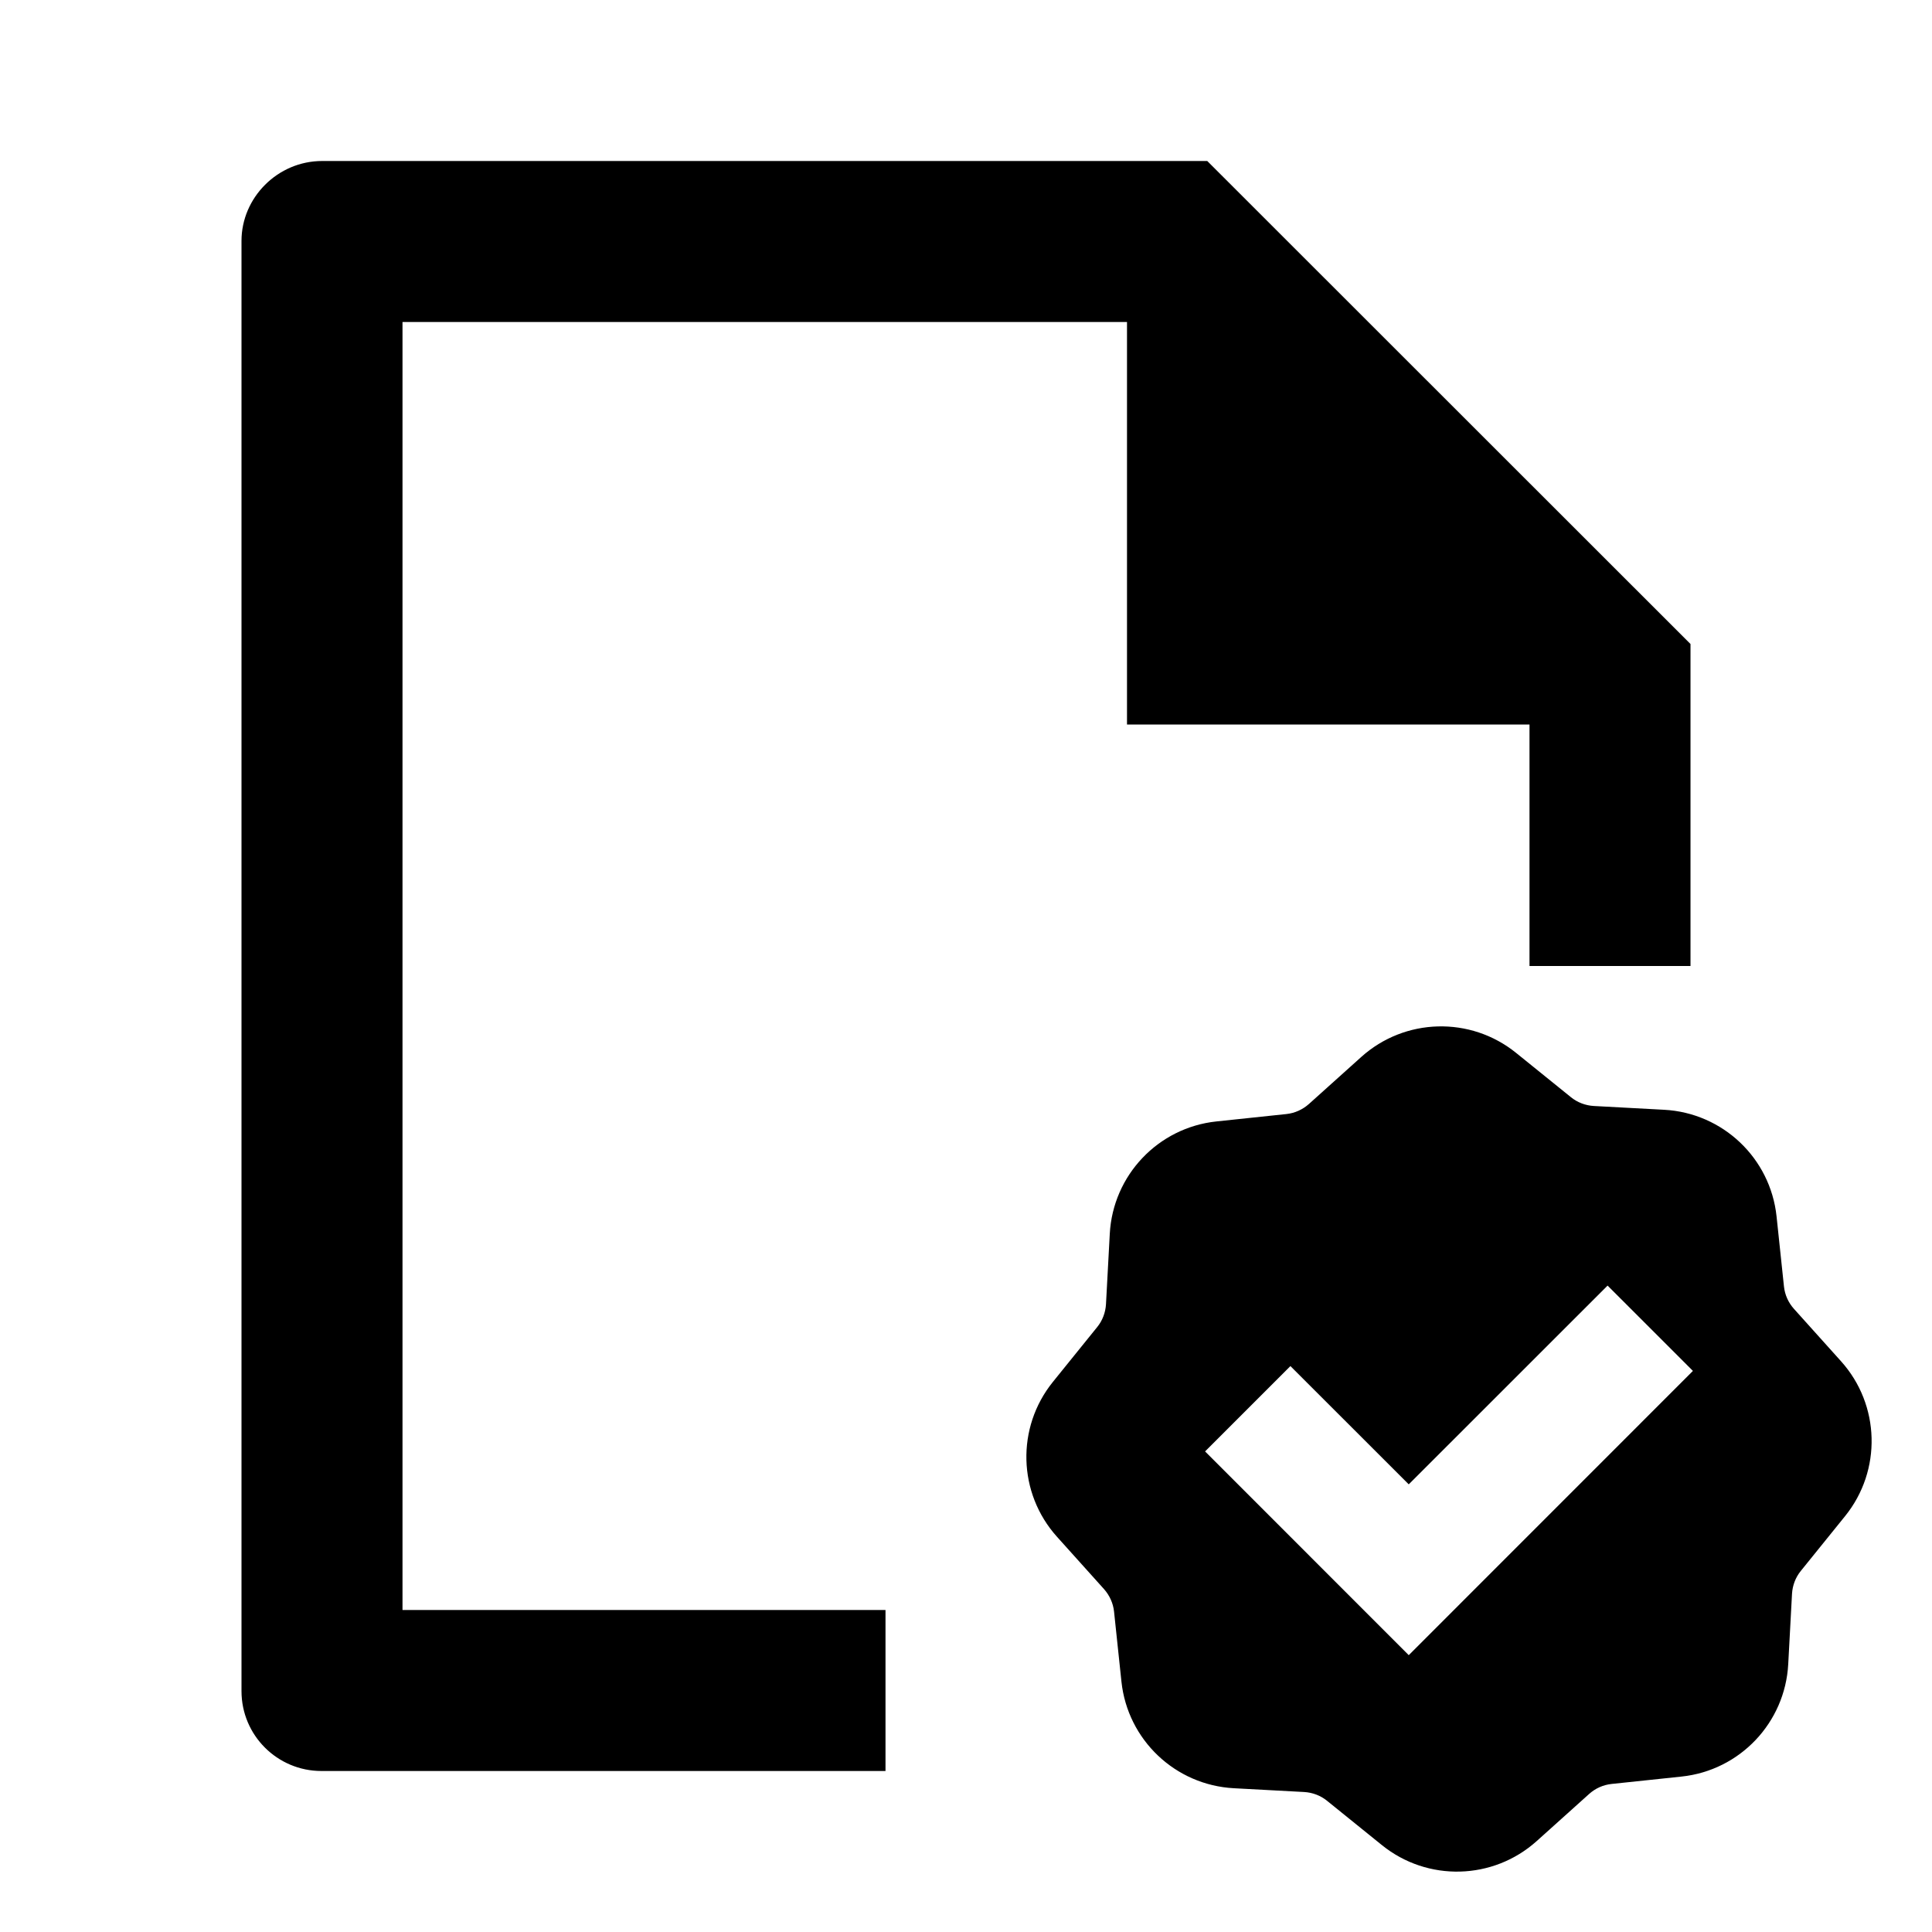
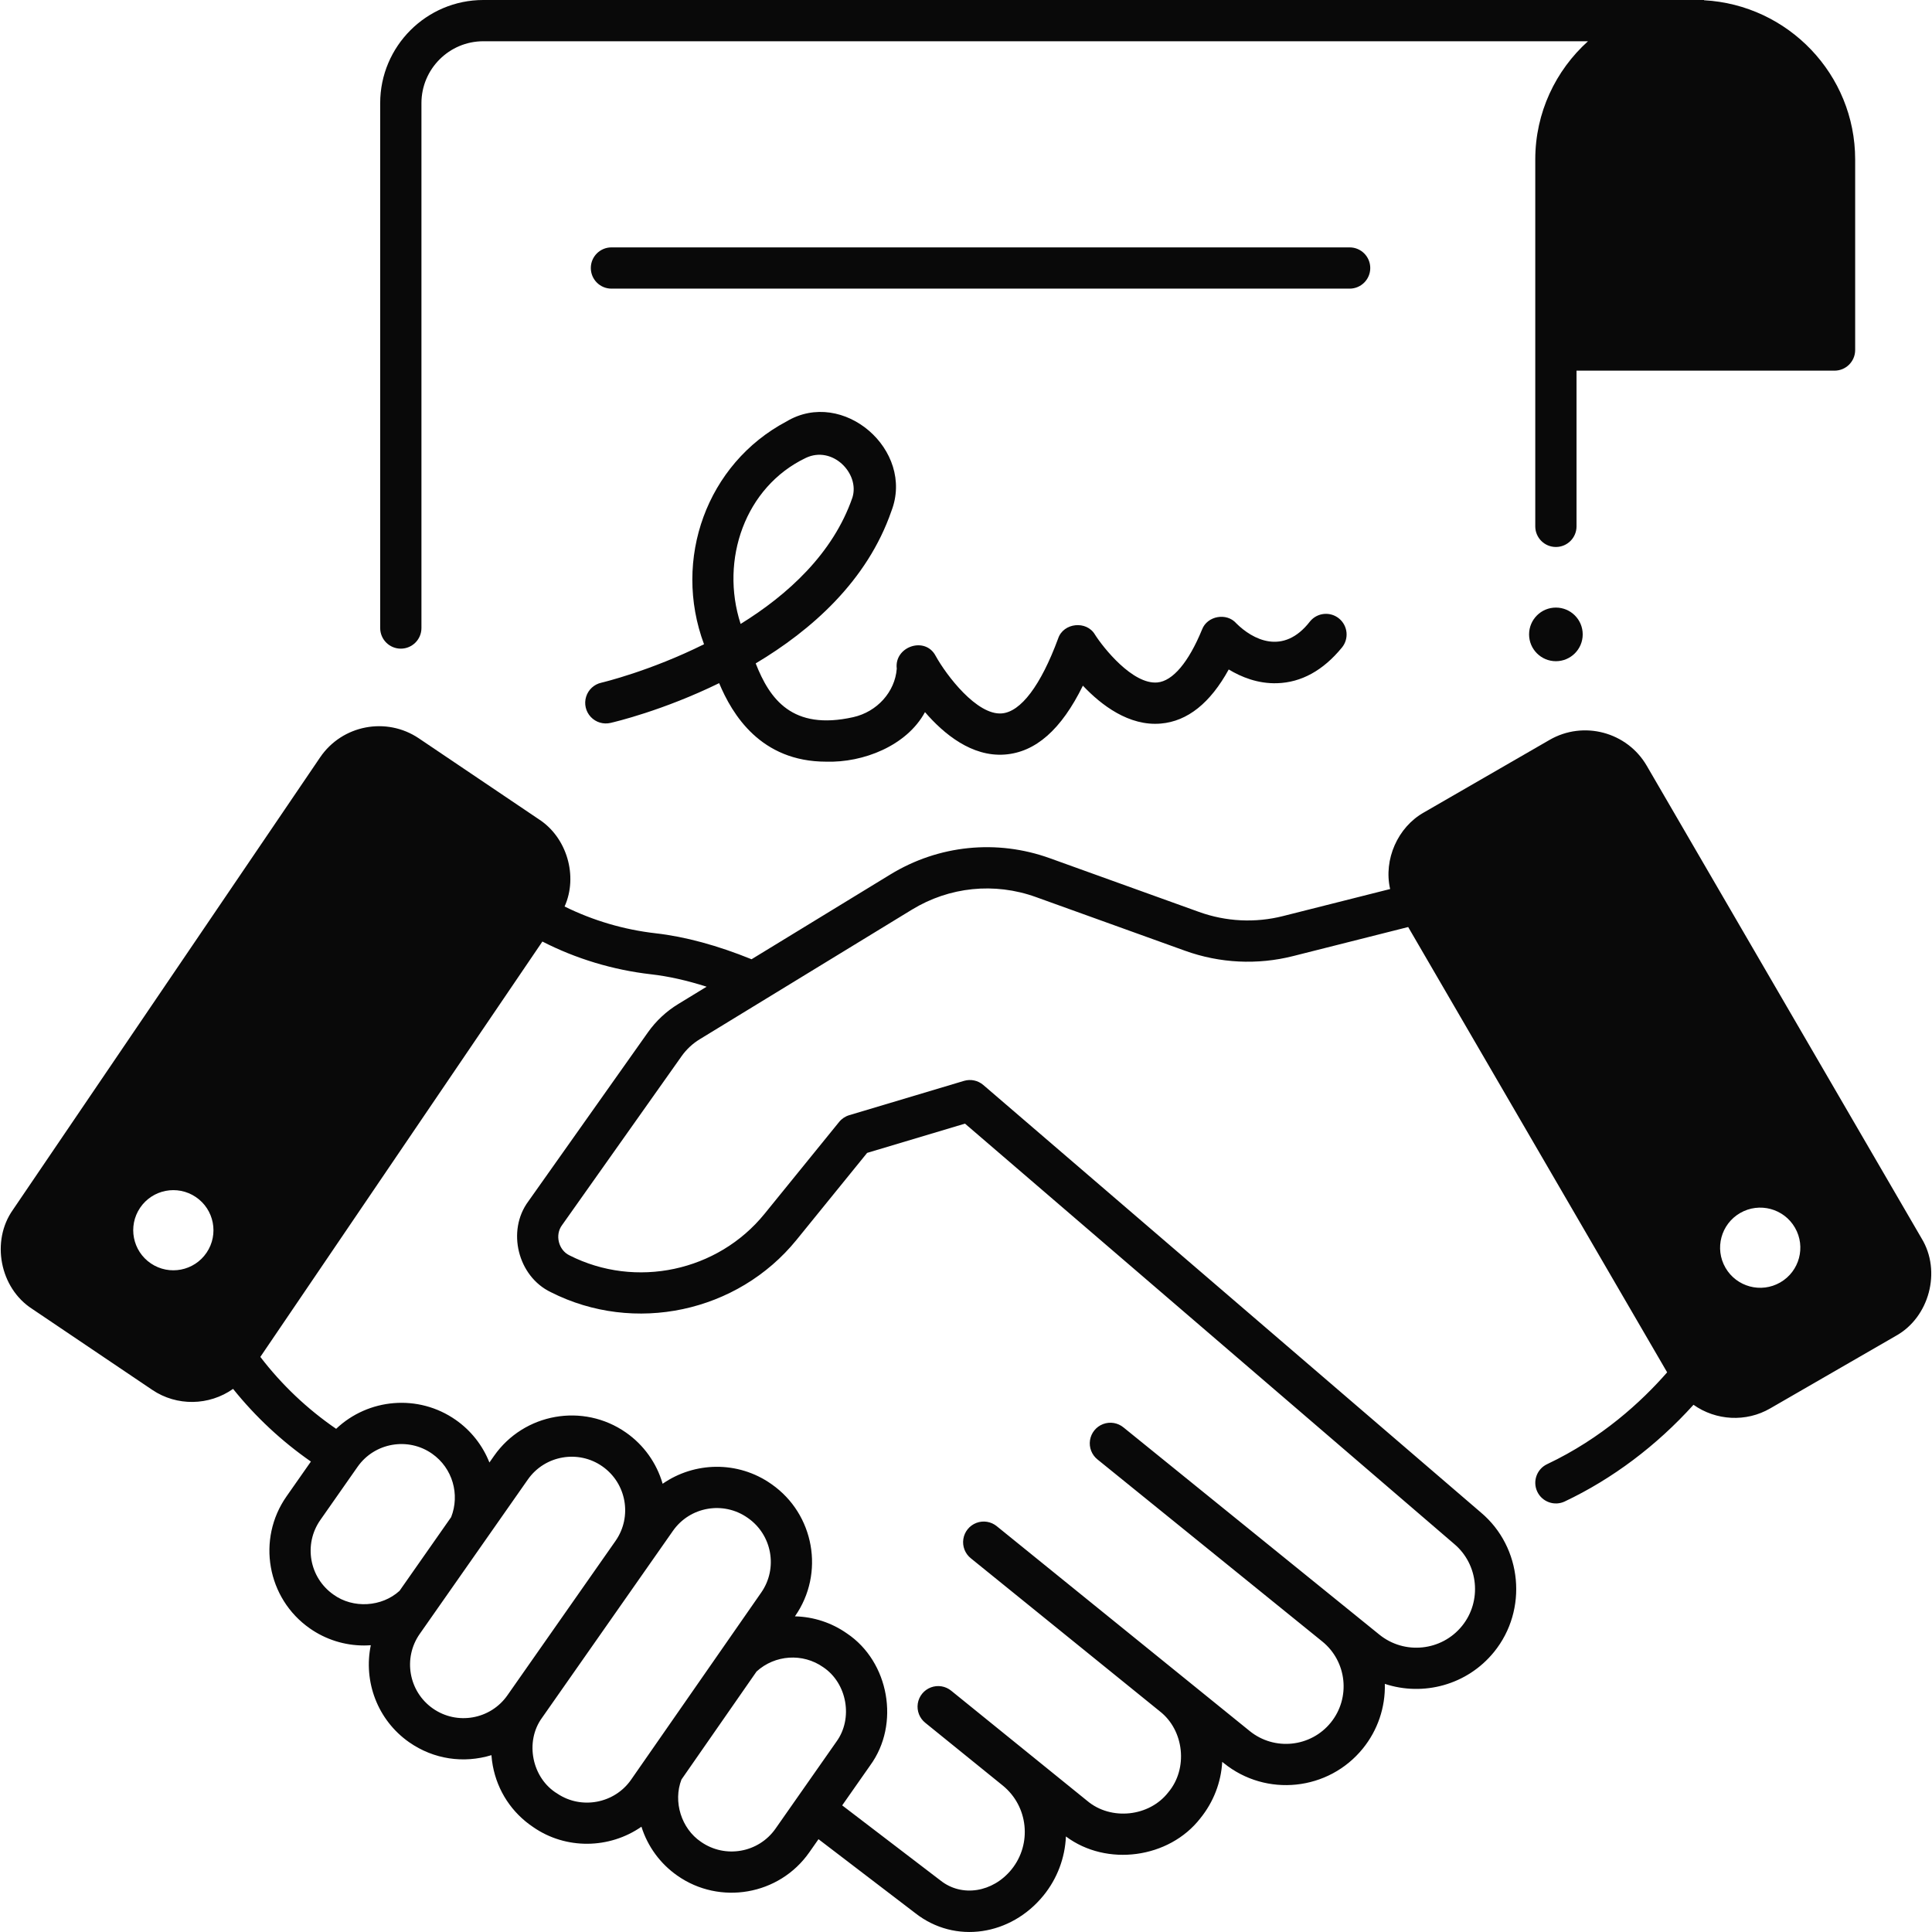
- <svg xmlns="http://www.w3.org/2000/svg" viewBox="0 0 24 24" fill="currentColor">
-   <path d="M21 8V12H19V9H14V4H5V20H11V22H3.993C3.445 22 3 21.556 3 21.008V2.992C3 2.455 3.449 2 4.002 2H14.997L21 8ZM13.786 15.327C13.825 14.6 14.386 14.008 15.11 13.931L15.981 13.839C16.084 13.828 16.181 13.784 16.259 13.715L16.91 13.13C17.452 12.643 18.267 12.622 18.833 13.079L19.515 13.63C19.595 13.695 19.695 13.733 19.799 13.739L20.673 13.786C21.4 13.825 21.992 14.386 22.069 15.11L22.161 15.981C22.172 16.084 22.215 16.181 22.285 16.259L22.87 16.91C23.357 17.452 23.378 18.267 22.921 18.833L22.37 19.515C22.305 19.595 22.267 19.695 22.261 19.799L22.214 20.673C22.175 21.4 21.614 21.992 20.89 22.069L20.019 22.161C19.916 22.172 19.819 22.215 19.741 22.285L19.09 22.87C18.548 23.357 17.733 23.378 17.167 22.921L16.485 22.37C16.405 22.305 16.305 22.267 16.201 22.261L15.327 22.214C14.6 22.175 14.008 21.614 13.931 20.89L13.839 20.019C13.828 19.916 13.784 19.819 13.715 19.741L13.13 19.09C12.643 18.548 12.622 17.733 13.079 17.167L13.63 16.485C13.695 16.405 13.733 16.305 13.739 16.201L13.786 15.327ZM21.03 17.03L19.97 15.97L17.5 18.439L16.03 16.97L14.97 18.03L17.5 20.561L21.03 17.03Z" />
+ <svg xmlns="http://www.w3.org/2000/svg" version="1.1" width="512" height="512" x="0" y="0" viewBox="0 0 468.33 468.33" style="enable-background:new 0 0 512 512" xml:space="preserve">
+   <g>
+     <path d="M200.272 184.634c-15.906.001-22.796-11.485-25.947-19.035-13.61 6.651-25.292 9.403-26.318 9.637a5 5 0 1 1-2.225-9.749c.33-.077 11.798-2.808 24.879-9.317-7.675-20.587.661-43.763 19.978-53.998 13.714-8.222 31.163 6.958 25.44 21.724-5.879 16.98-19.419 28.88-32.892 36.917 3.367 8.586 8.818 16.343 23.63 13.034 5.796-1.294 10.14-6.129 10.564-11.757-.663-5.345 6.866-7.952 9.421-3.112 2.615 4.746 9.99 14.42 16.017 13.958 4.63-.348 9.491-6.802 13.687-18.171 1.269-3.818 6.893-4.406 8.922-.932 2.012 3.172 9.12 12.13 15.116 11.6 3.732-.329 7.583-4.887 10.843-12.835 1.249-3.316 5.969-4.171 8.297-1.496 3.901 3.884 11.376 7.936 17.874-.471a5 5 0 0 1 7.735 6.339c-4.56 5.563-9.848 8.473-15.717 8.647-4.675.147-8.722-1.514-11.725-3.334-4.476 8.151-9.995 12.556-16.456 13.114-7.728.673-14.45-4.483-18.894-9.186-5.241 10.665-11.483 16.147-18.956 16.698-7.978.583-14.745-4.979-19.321-10.286-4.429 8.166-14.983 12.29-23.952 12.011zm-4.954-73.625c-14.702 7.031-20.83 24.688-15.785 40.238 11.378-7.04 22.384-17.014 27.095-30.623 1.847-5.844-4.83-12.714-11.31-9.615zM327.16 69.968H148.218a5 5 0 0 1 0-10H327.16a5 5 0 0 1 0 10zM411.16 5h-.228c.075 0 .148.005.223.006z" fill="#090909" opacity="1" data-original="#000000" />
+     <path d="m465.817 300.212-66.636-114.591c-4.767-8.2-15.331-11.009-23.545-6.269l-30.413 17.556c-6.417 3.571-9.882 11.482-8.245 18.6l-25.95 6.55a34.822 34.822 0 0 1-20.39-1.003l-36.147-13.015c-12.879-4.638-26.967-3.205-38.651 3.93l-33.658 20.558c-8.271-3.353-16.073-5.476-23.214-6.287a67.088 67.088 0 0 1-22.108-6.497c3.302-7.342.575-16.732-6.217-21.132l-29.115-19.635c-7.864-5.304-18.597-3.238-23.925 4.609l-74.46 109.66c-5.387 7.591-3.187 18.98 4.635 24.024l29.111 19.633c5.972 4.041 13.808 3.865 19.612-.226a90.308 90.308 0 0 0 18.863 17.615l-5.911 8.442c-7.266 10.377-4.735 24.73 5.642 31.995a22.848 22.848 0 0 0 13.145 4.147c.55 0 1.099-.026 1.646-.065-1.815 8.723 1.556 18.102 9.306 23.528 5.975 4.16 13.198 5.17 19.935 3.125.064.861.171 1.724.333 2.587 1.148 6.123 4.633 11.402 9.808 14.862 7.898 5.474 18.45 5.303 26.223-.105a22.78 22.78 0 0 0 8.693 11.852c10.26 7.216 24.687 4.804 31.996-5.642l2.231-3.186 23.448 17.917c9.698 7.616 23.23 5.426 31.112-4.292a24.335 24.335 0 0 0 5.415-14.286c9.876 7.381 25.005 5.351 32.584-4.406 3.199-3.95 5.025-8.703 5.306-13.68l.376.305c10.271 8.319 25.397 6.729 33.716-3.542a23.869 23.869 0 0 0 5.324-15.666c9.302 3.075 19.962.302 26.488-7.751 8.258-10.192 6.813-25.359-3.183-33.776L238.362 263.01a5.002 5.002 0 0 0-4.691-.998l-27.814 8.317a4.997 4.997 0 0 0-2.449 1.64l-18.083 22.277c-11.34 13.972-31.222 18.207-47.271 10.067-2.673-1.269-3.586-4.956-1.815-7.326l28.972-40.943a14.873 14.873 0 0 1 4.417-4.128l51.427-31.411c9.083-5.548 20.036-6.663 30.051-3.056l36.147 13.015a44.795 44.795 0 0 0 26.225 1.291l27.874-7.036 30.985 53.279 31.791 54.666c-6.237 7.131-15.874 15.998-29.104 22.264a5 5 0 1 0 4.28 9.038c11.56-5.475 22.257-13.522 31.21-23.436 5.443 3.85 12.747 4.272 18.597.876l30.408-17.553c8.155-4.484 11.143-15.694 6.298-23.641zm-415.734 3.437c-3.003 4.448-9.047 5.621-13.5 2.62s-5.629-9.04-2.626-13.488 9.047-5.621 13.5-2.62 5.629 9.04 2.626 13.488zm46.768 81.979c-4.299 3.932-11.282 4.351-16.021.909-5.86-4.103-7.289-12.208-3.186-18.068l9.029-12.895c4.127-5.899 12.274-7.26 18.069-3.186 5.004 3.504 6.763 9.924 4.619 15.374zm26.144 25.333c-4.104 5.861-12.21 7.289-18.068 3.187-5.86-4.104-7.29-12.208-3.187-18.068l26.211-37.432c4.128-5.9 12.274-7.261 18.069-3.187 5.858 4.102 7.288 12.202 3.191 18.062zm29.983 20.454c-4.01 5.768-12.022 7.285-17.858 3.383-6.175-3.722-7.977-12.599-3.71-18.418l31.715-45.293c4.104-5.86 12.208-7.29 18.08-3.178l.121.084c5.84 4.089 7.281 12.179 3.211 18.033zm35.008 11.869c-4.104 5.858-12.208 7.288-18.069 3.186-4.771-3.221-6.794-9.765-4.725-15.104l18.203-26.182c4.449-4.06 11.202-4.533 16.161-1.042 5.796 3.882 7.304 12.438 3.186 18.068zm-23.573-199.902a24.829 24.829 0 0 0-7.367 6.886l-28.972 40.943c-5.3 7.13-2.56 18.19 5.456 22.021 20.221 10.253 45.27 4.919 59.559-12.684l17.111-21.08 23.719-7.093 118.597 101.898c5.896 4.964 6.745 13.875 1.891 19.866-4.945 6.103-13.936 7.048-20.042 2.104l-62.013-50.218a5 5 0 1 0-6.293 7.771l54.467 44.107.003.003.006.005c5.982 4.85 6.907 13.661 2.061 19.646-4.848 5.987-13.663 6.913-19.651 2.063l-61.299-49.64a5 5 0 1 0-6.293 7.771l45.779 37.072c5.934 4.605 6.913 13.913 2.066 19.651-4.606 5.935-13.91 6.909-19.651 2.064l-32.943-26.677a5 5 0 1 0-6.293 7.771l18.762 15.193.004.004.007.005c6.177 5.024 7.126 14.143 2.116 20.331-4.515 5.575-12.038 6.783-17.199 2.694l-23.849-18.224 6.785-9.689c7.293-9.969 4.62-25.122-5.642-31.996a22.84 22.84 0 0 0-12.601-4.137l.056-.08c7.207-10.366 4.656-24.69-5.697-31.94l-.121-.084c-8.099-5.671-18.621-5.373-26.305-.034a22.861 22.861 0 0 0-8.867-12.405c-10.375-7.266-24.73-4.734-31.996 5.642l-1.127 1.609a22.83 22.83 0 0 0-8.156-10.323c-9.094-6.367-21.243-5.209-28.998 2.159a80.4 80.4 0 0 1-18.376-17.435l68.372-100.686c8.102 4.157 17.119 6.892 26.364 7.943 4.194.476 8.691 1.483 13.445 3.006zm267.138 67.486c-4.651 2.683-10.599 1.091-13.285-3.556s-1.092-10.589 3.56-13.272c4.651-2.683 10.599-1.091 13.285 3.556 2.685 4.647 1.091 10.589-3.56 13.272zM413.074.062V0H117.16c-13.785 0-25 11.215-25 25v127.238a5 5 0 0 0 10 0V25c0-8.271 6.729-15 15-15h267.777c-7.842 7.077-12.777 17.299-12.777 28.65v88.943a5 5 0 0 0 10 0V89.849h62.544a5 5 0 0 0 5-5V38.65c-.001-20.595-16.244-37.475-36.63-38.588z" fill="#090909" opacity="1" data-original="#000000" />
+     <circle cx="377.16" cy="153.781" r="6.5" fill="#090909" opacity="1" data-original="#000000" />
+   </g>
</svg>
